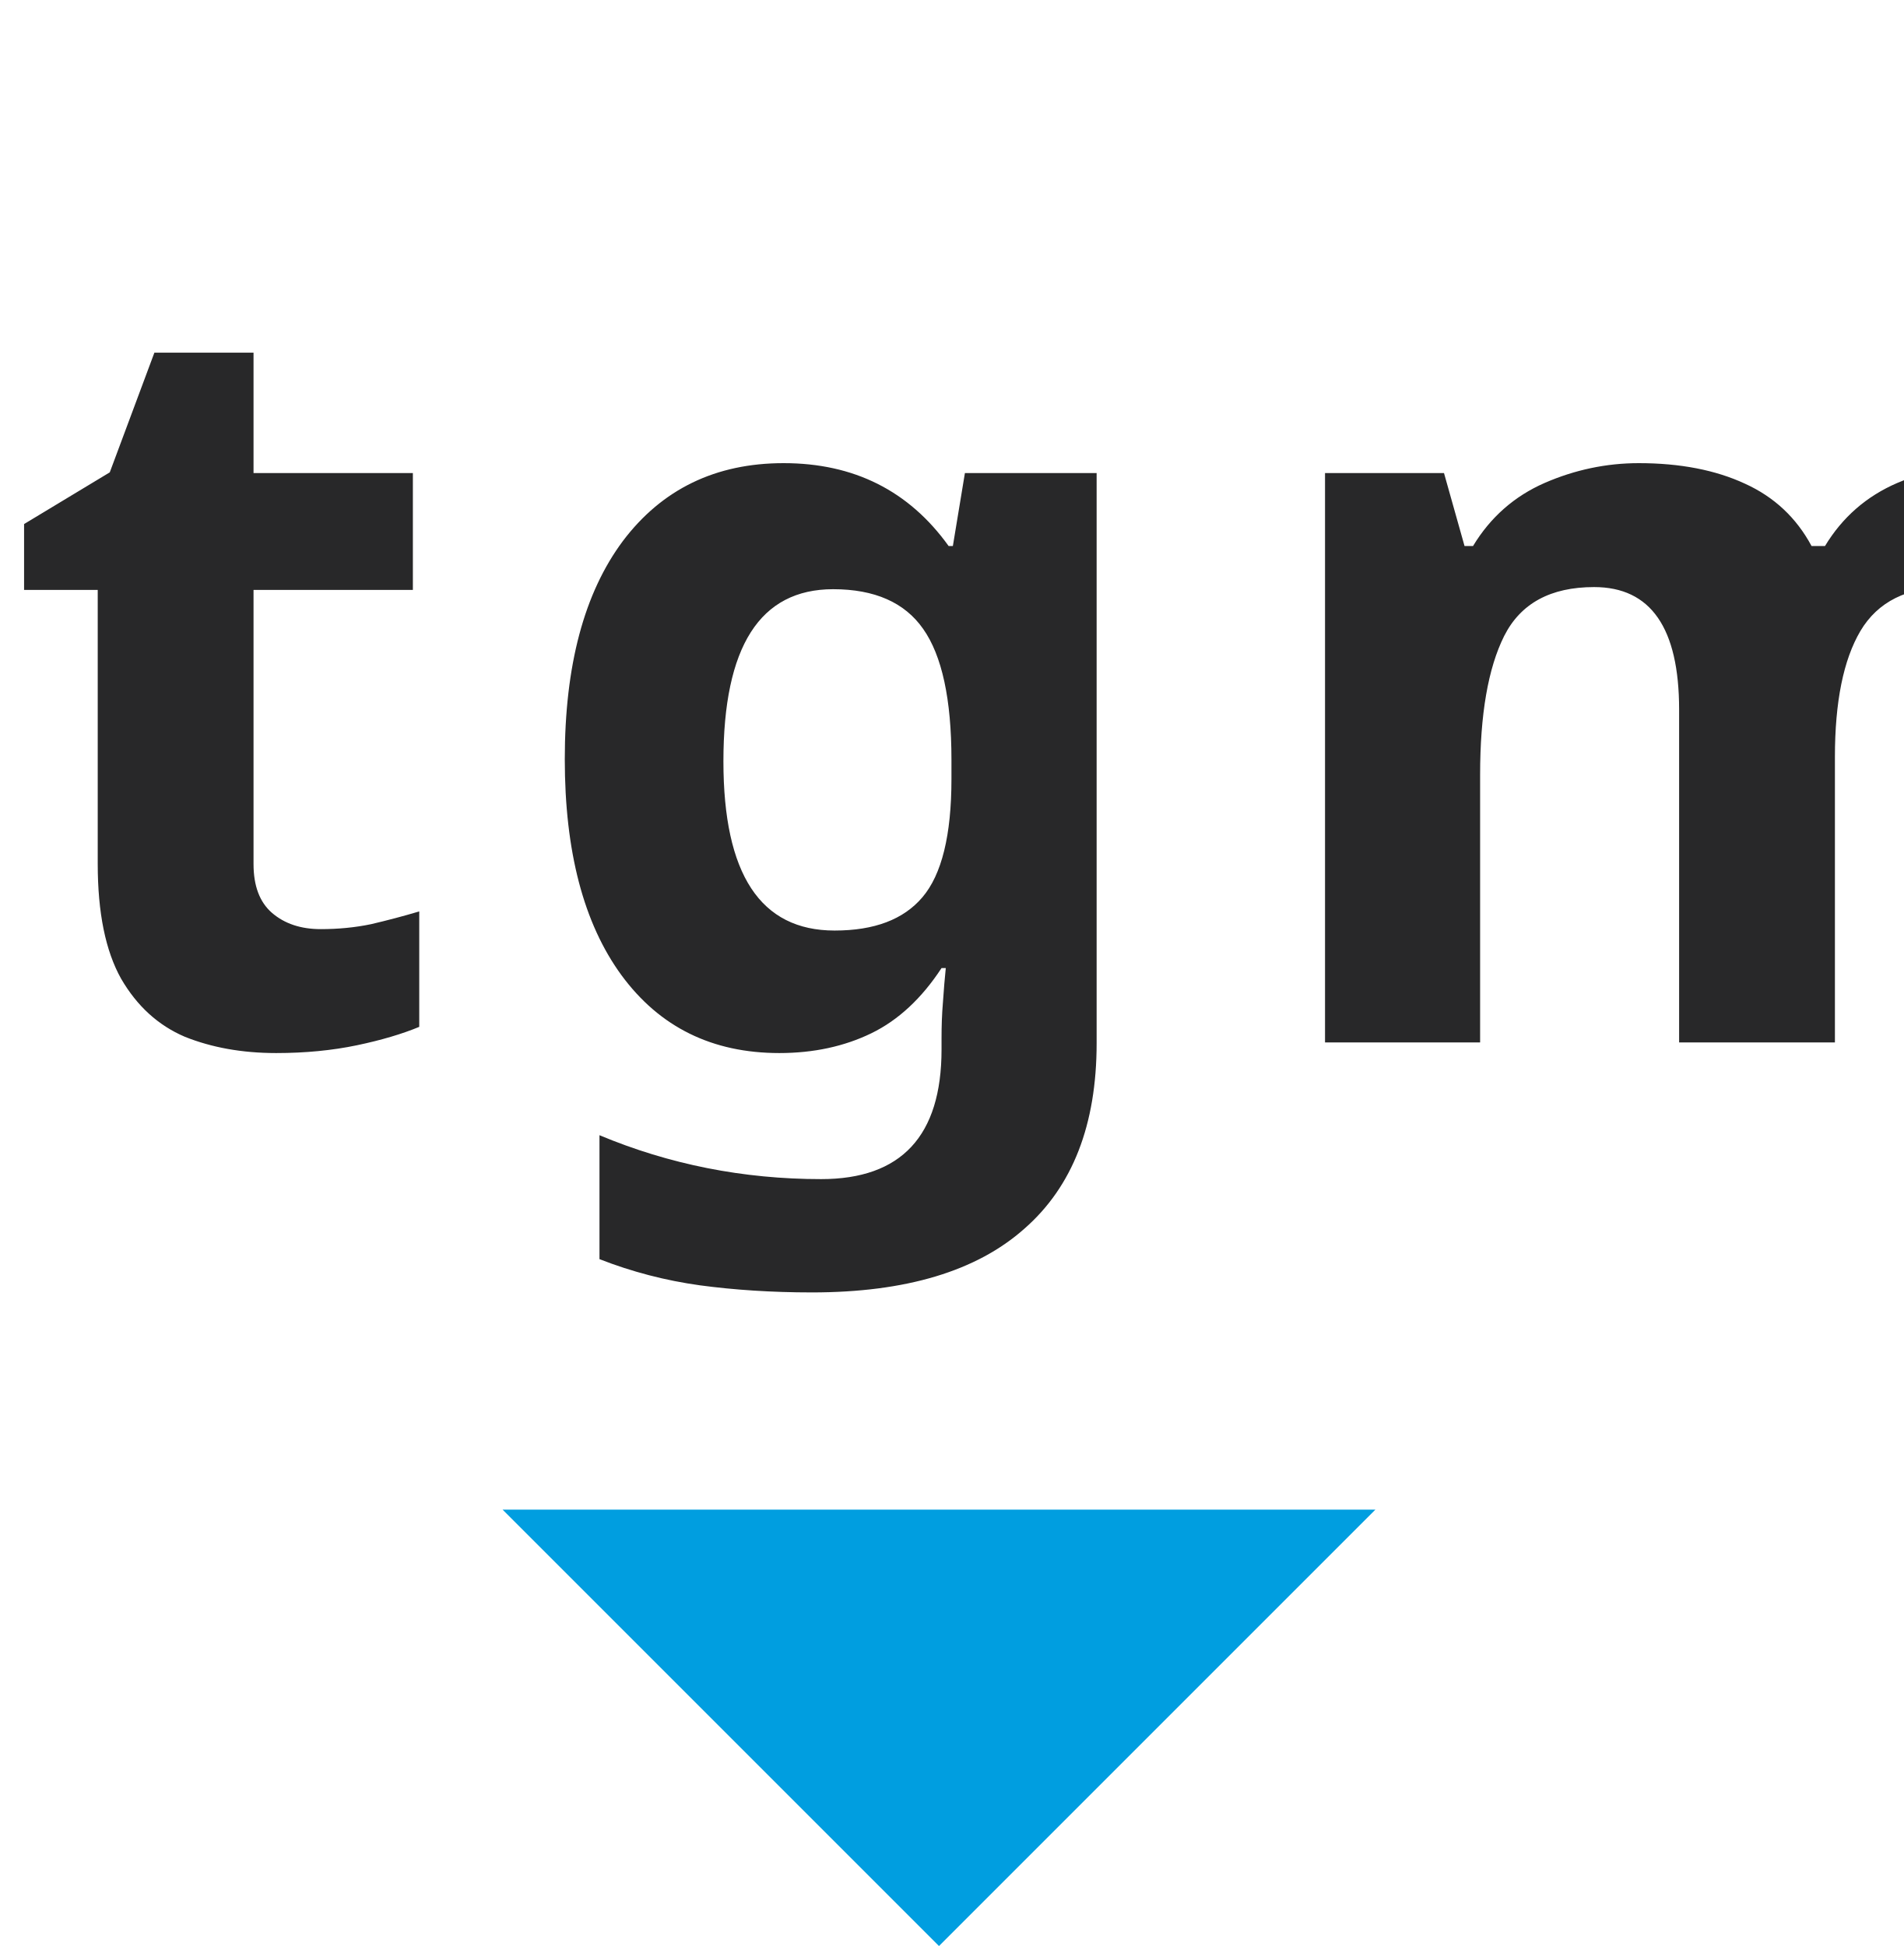
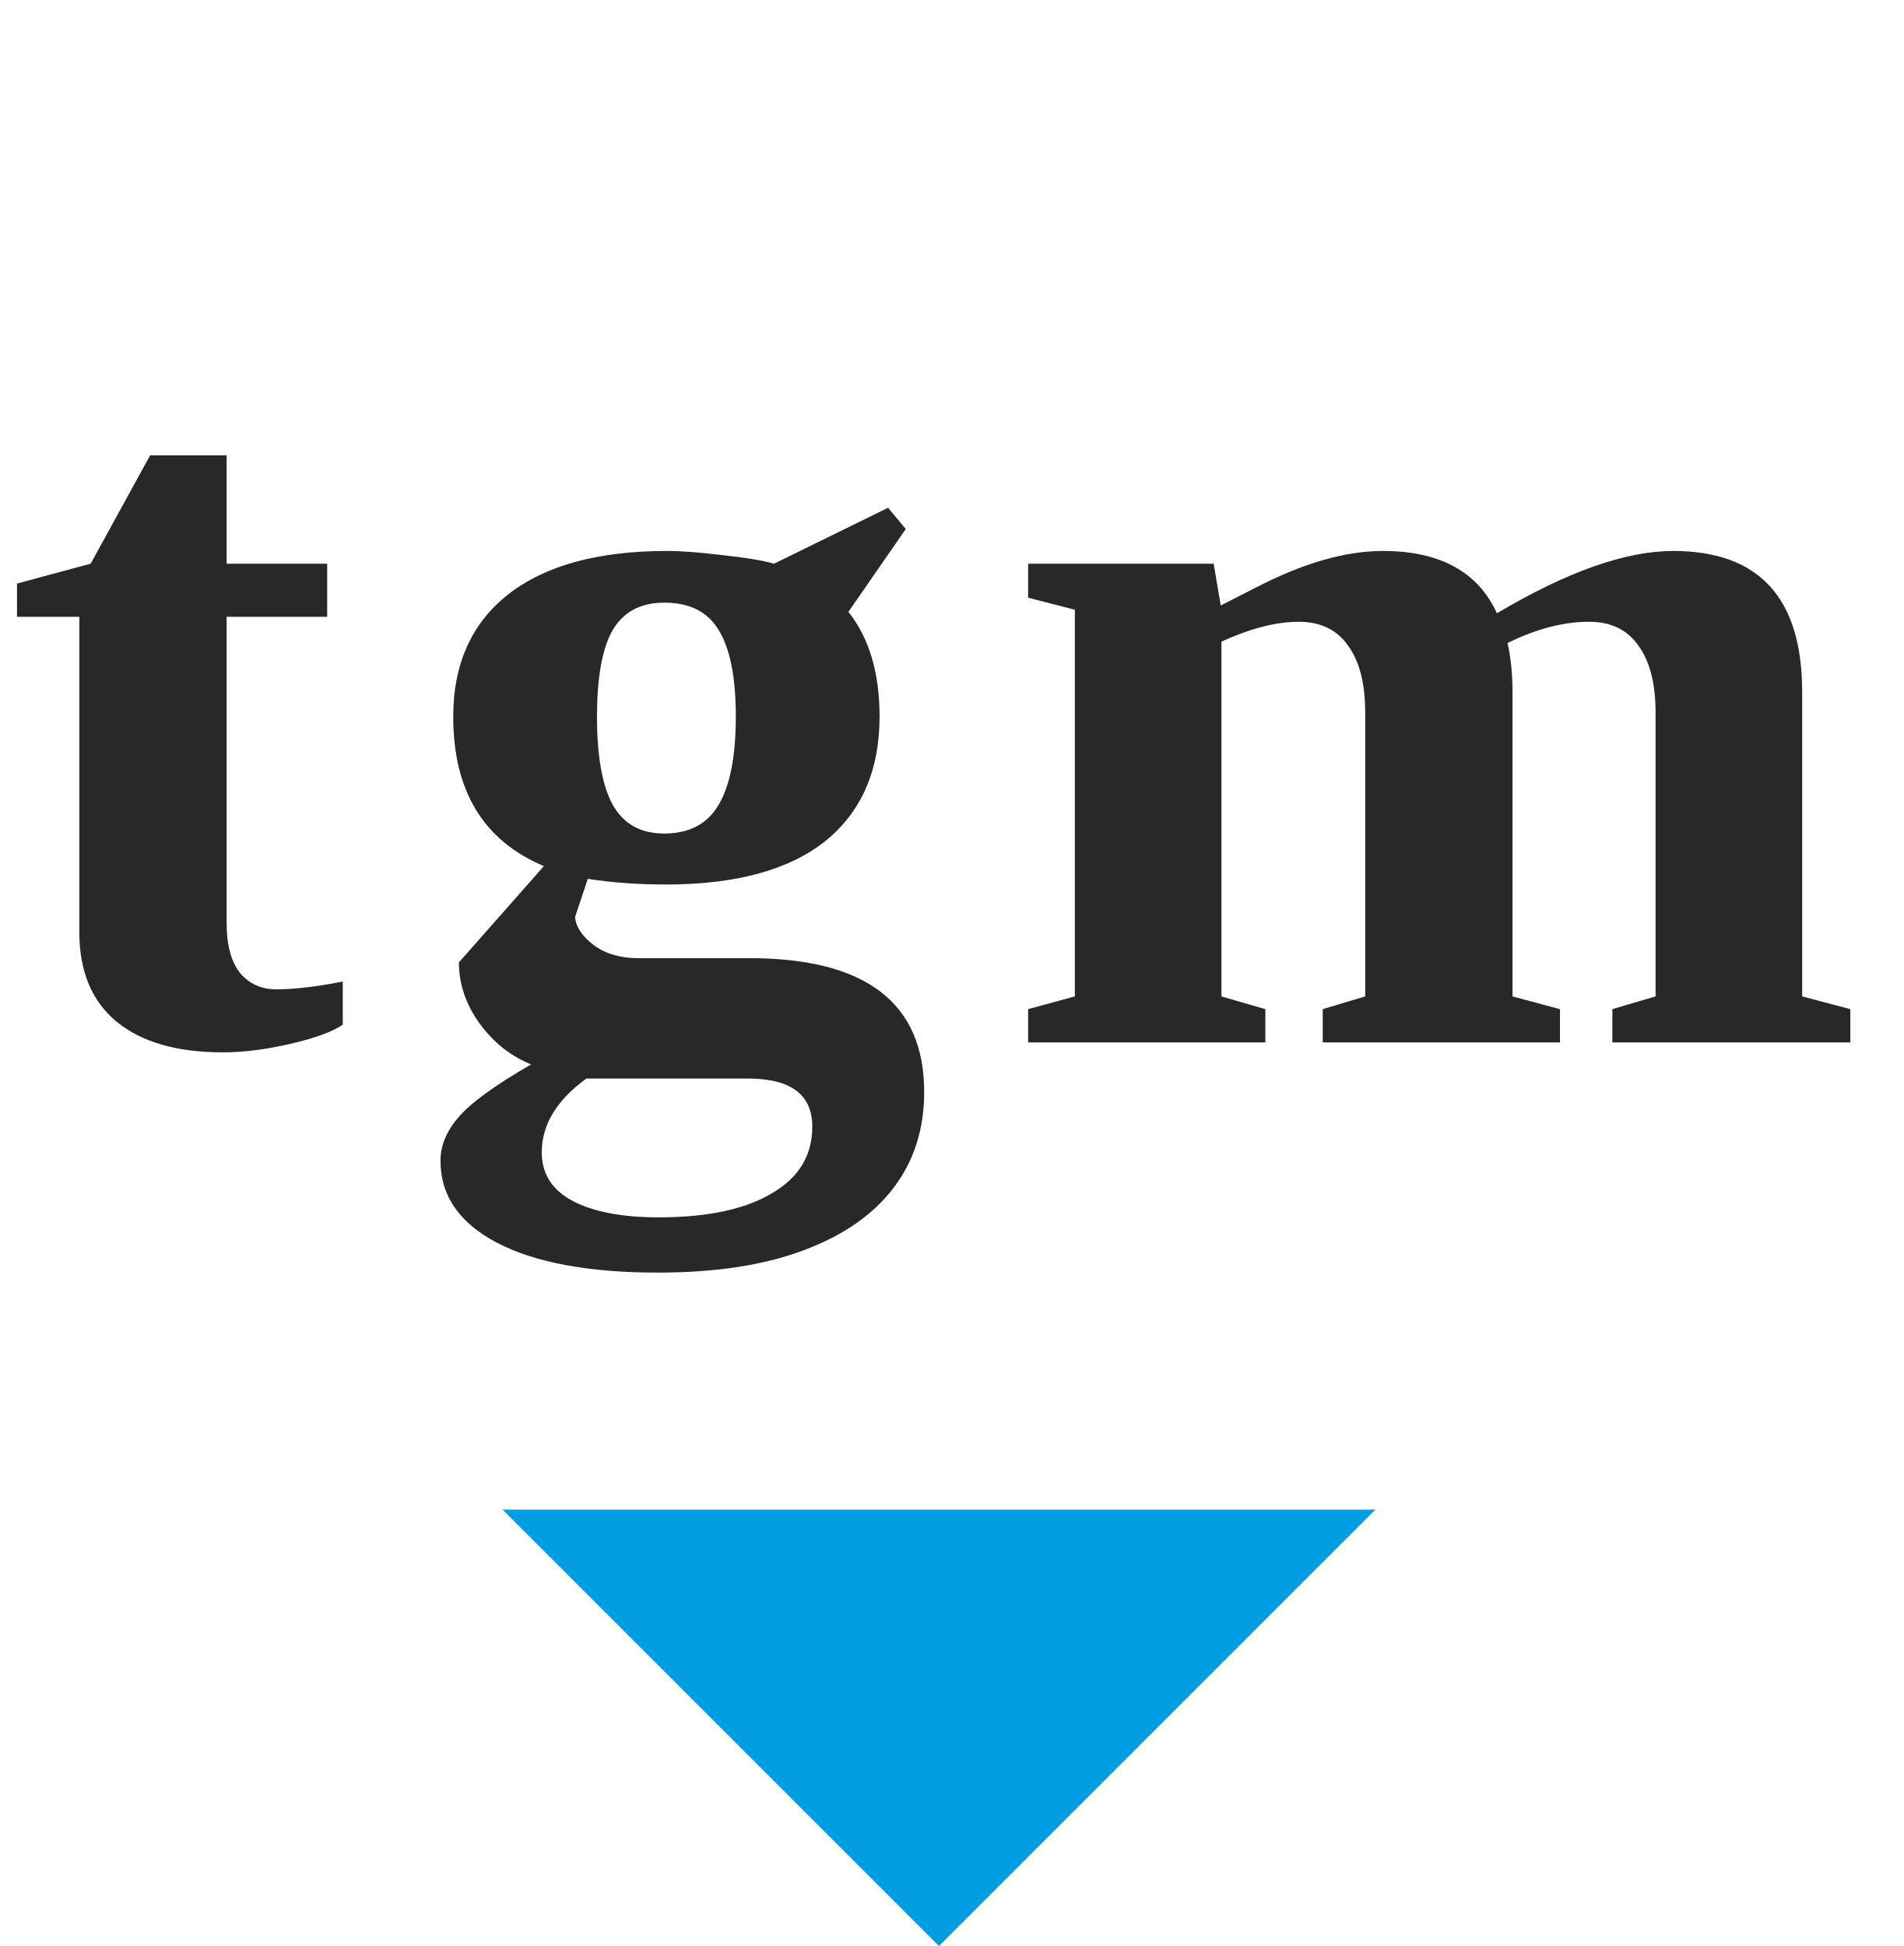
<svg xmlns="http://www.w3.org/2000/svg" width="42" height="42.936" viewBox="0 0 42 42.936">
  <g id="Group_181" data-name="Group 181" transform="translate(-371 -468)">
    <path id="Path_1" data-name="Path 1" d="M0,0H13.617V13.617Z" transform="translate(401.346 501.308) rotate(135)" fill="#009ee0" />
-     <text id="tgm" transform="translate(371 491)" fill="#282829" font-size="23" font-family="PTSans-Bold, PT Sans" font-weight="700" letter-spacing="0.063em">
+     <text id="tgm" transform="translate(371 491)" fill="#282829" font-size="23" font-weight="700" letter-spacing="0.063em">
      <tspan x="0" y="0">tgm</tspan>
    </text>
  </g>
</svg>
